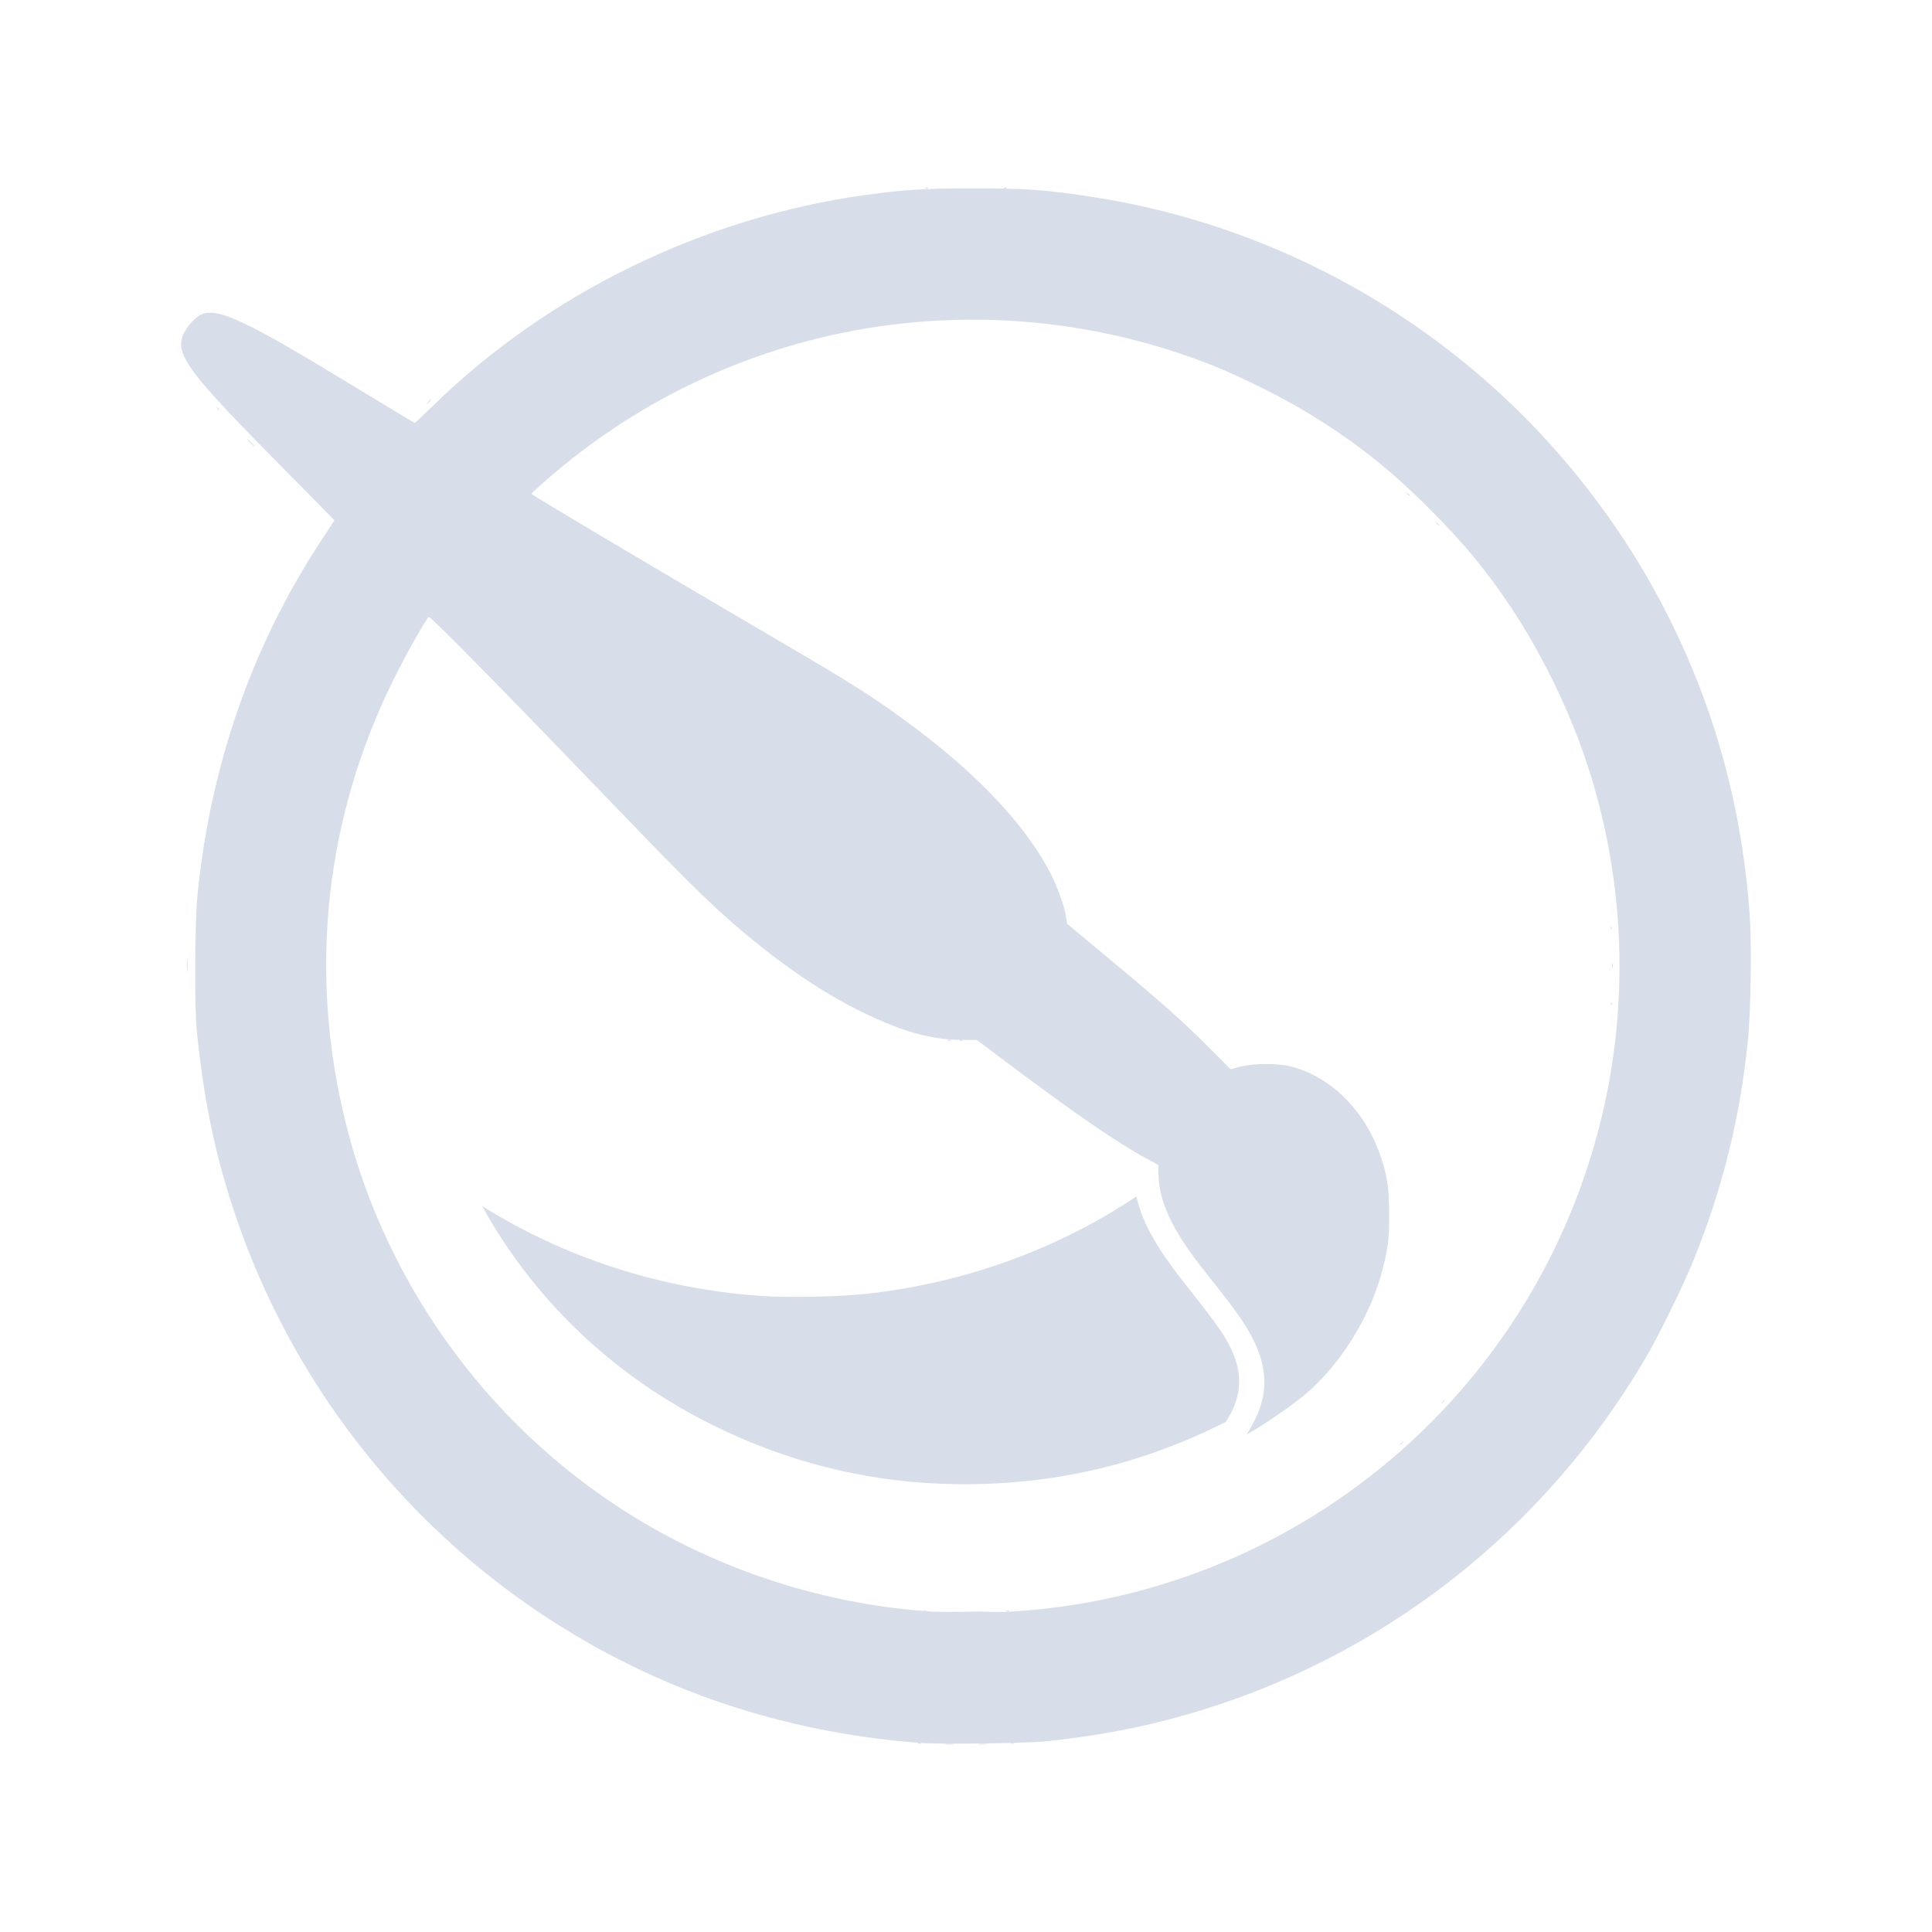
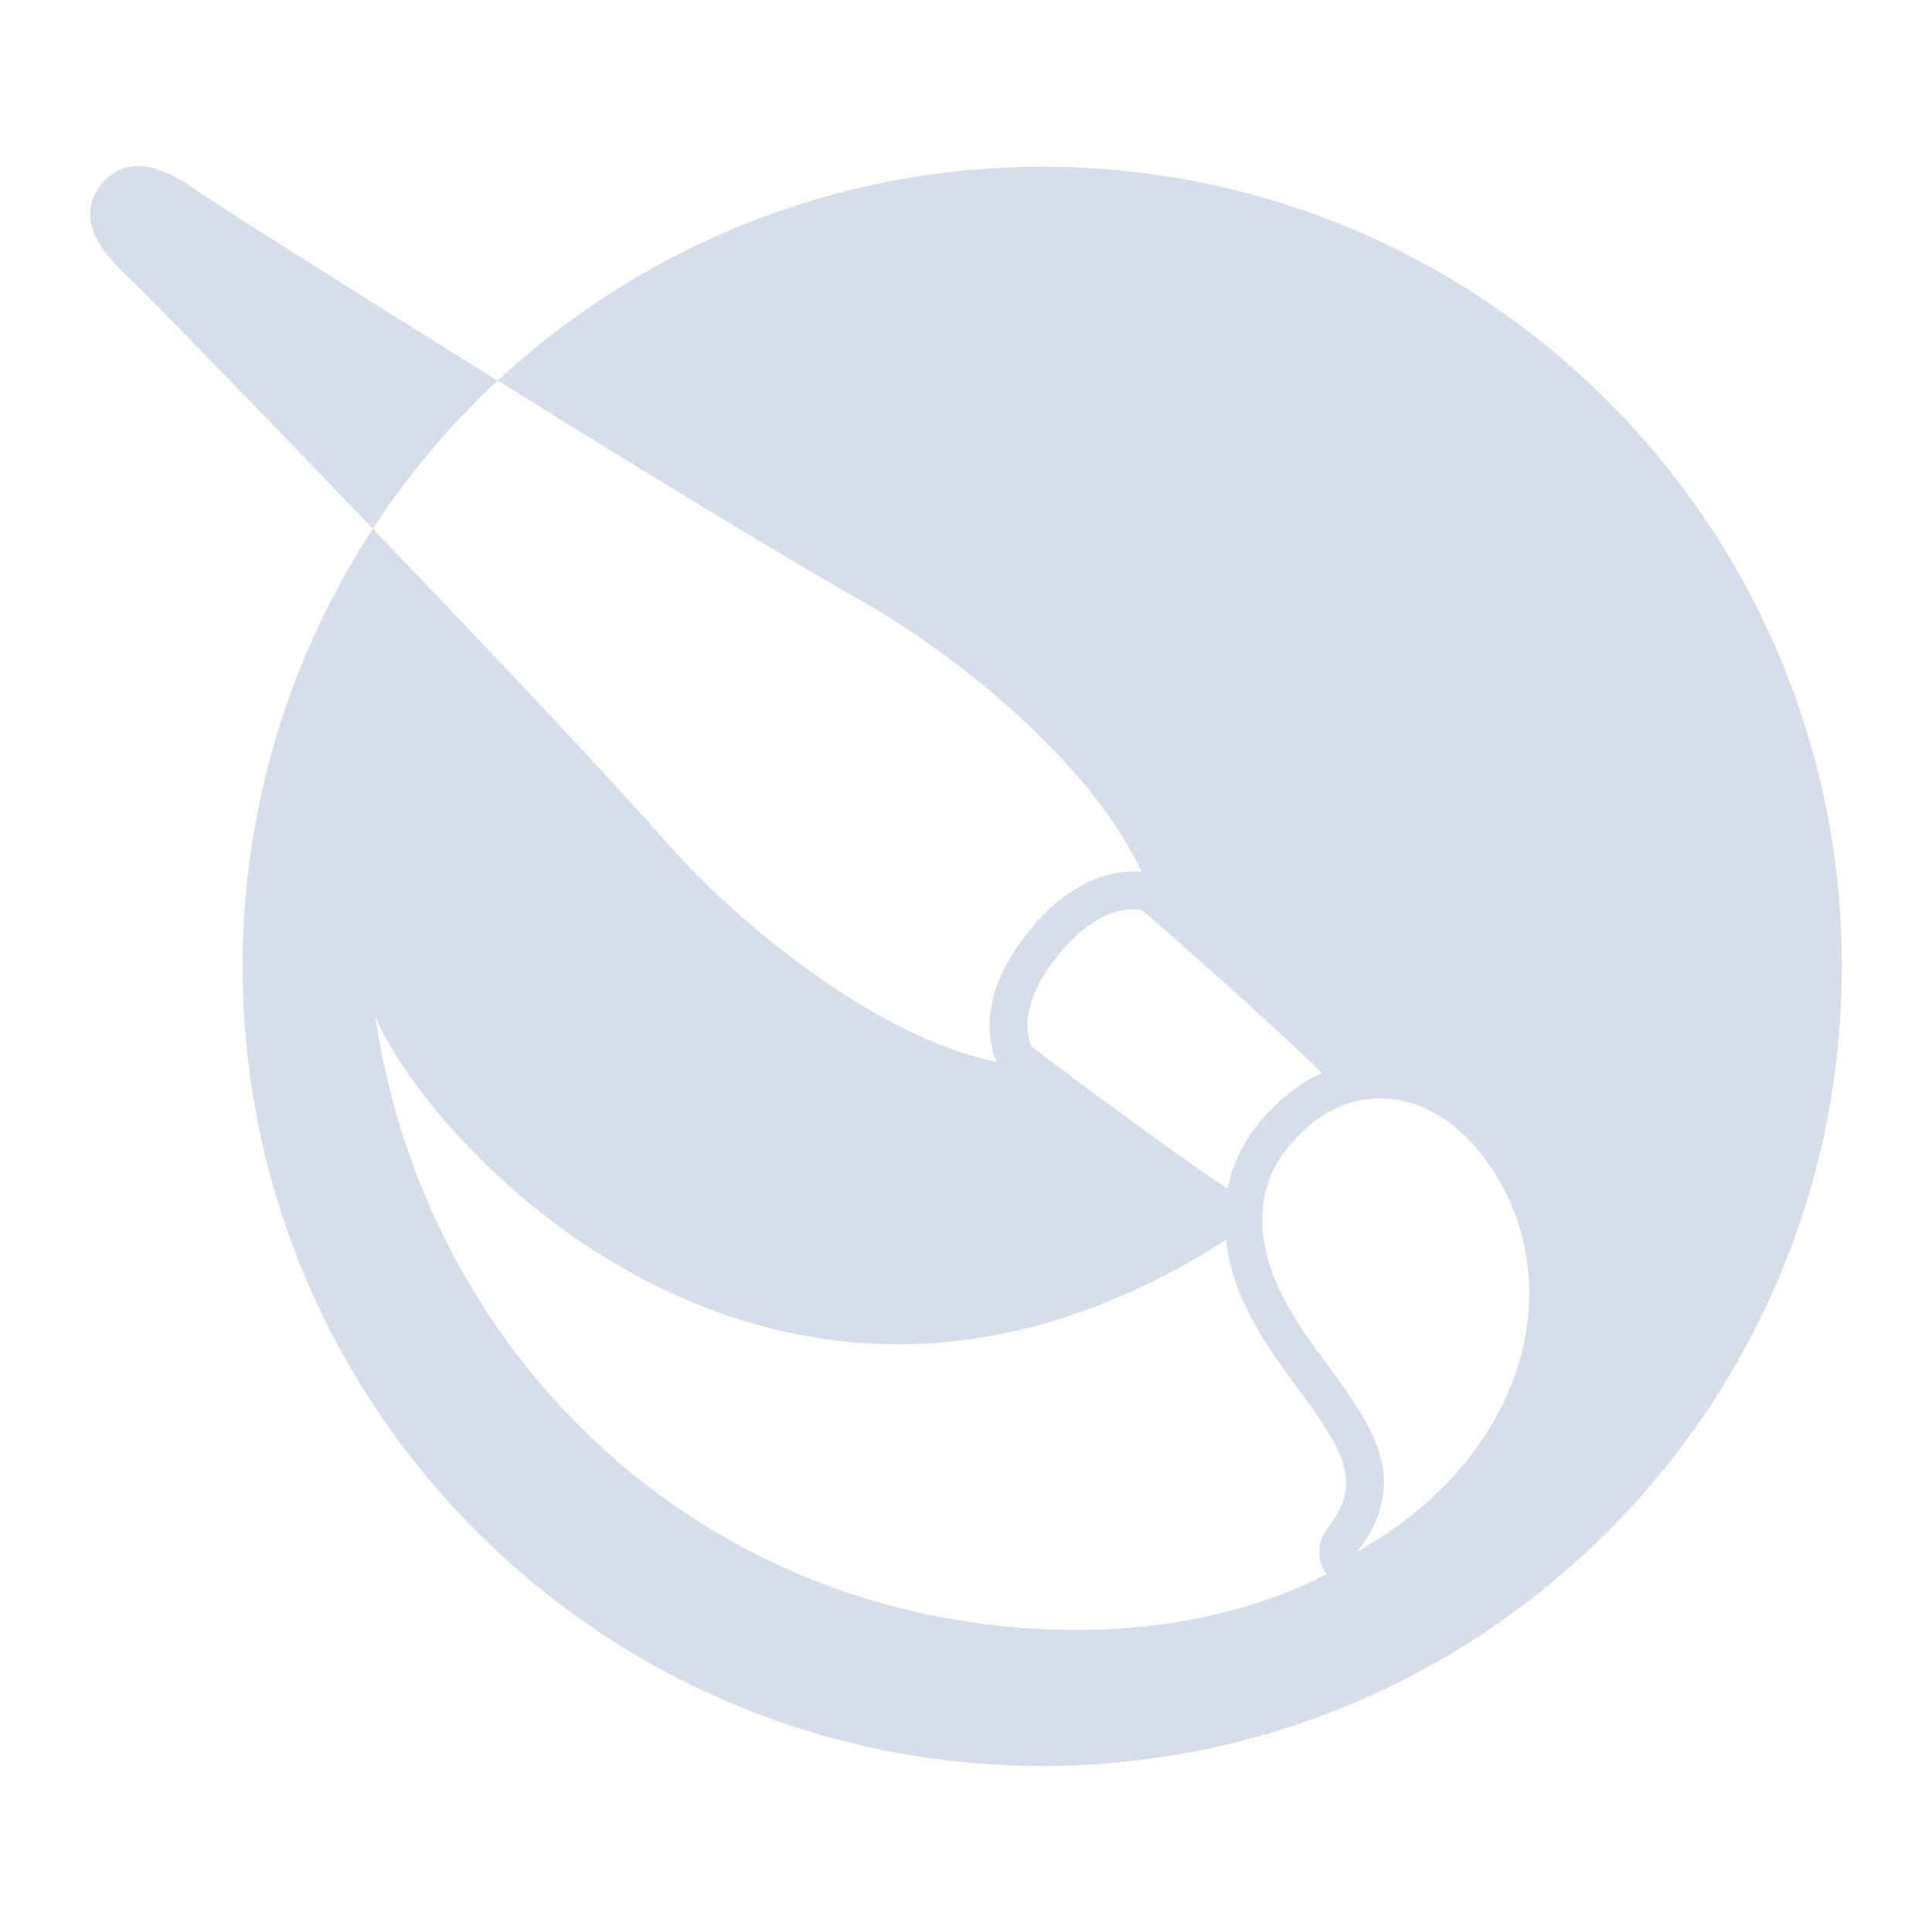
<svg xmlns="http://www.w3.org/2000/svg" width="64" height="64" version="1.1" viewBox="0 0 16.933 16.933" id="svg7">
  <defs id="defs2">
    <style id="current-color-scheme" type="text/css">.ColorScheme-Text {color:#d8dee9} .ColorScheme-Highlight {color:#3b4252}</style>
  </defs>
-   <path id="path15" style="fill:currentColor;fill-opacity:1;stroke-width:0.011" class="ColorScheme-Text" d="M 24.527 -2.381 L 24.526 -2.381 L 24.526 -2.381 C 24.525 -2.381 24.524 -2.381 24.524 -2.381 C 24.522 -2.38 24.52 -2.38 24.518 -2.379 C 24.516 -2.378 24.515 -2.377 24.514 -2.376 L 24.514 -2.376 L 24.513 -2.376 L 24.513 -2.375 L 24.513 -2.375 L 24.514 -2.375 C 24.514 -2.375 24.515 -2.374 24.515 -2.374 C 24.517 -2.373 24.521 -2.372 24.525 -2.372 C 24.531 -2.372 24.536 -2.373 24.538 -2.374 L 24.539 -2.375 L 24.539 -2.375 L 24.54 -2.375 L 24.54 -2.375 L 24.54 -2.376 L 24.54 -2.376 L 24.54 -2.377 L 24.54 -2.377 L 24.539 -2.377 L 24.539 -2.378 L 24.539 -2.378 C 24.536 -2.38 24.532 -2.382 24.527 -2.381 z M 25.213 -2.381 C 25.213 -2.381 25.212 -2.381 25.212 -2.381 C 25.212 -2.381 25.211 -2.381 25.211 -2.381 C 25.209 -2.38 25.207 -2.38 25.205 -2.379 C 25.203 -2.378 25.201 -2.377 25.201 -2.376 L 25.2 -2.376 L 25.2 -2.376 L 25.2 -2.375 L 25.2 -2.375 L 25.201 -2.375 L 25.201 -2.374 C 25.203 -2.373 25.207 -2.372 25.211 -2.372 C 25.218 -2.372 25.222 -2.373 25.225 -2.374 L 25.225 -2.375 L 25.226 -2.375 L 25.226 -2.375 L 25.226 -2.375 L 25.227 -2.375 L 25.227 -2.376 L 25.227 -2.376 L 25.227 -2.377 L 25.226 -2.377 L 25.226 -2.378 L 25.225 -2.378 C 25.225 -2.378 25.224 -2.379 25.224 -2.379 C 25.221 -2.381 25.218 -2.382 25.213 -2.381 z M 24.931 -2.373 C 24.495 -2.373 24.34 -2.363 23.981 -2.314 C 22.569 -2.118 21.202 -1.451 20.197 -0.466 C 20.114 -0.385 20.043 -0.318 20.039 -0.318 C 20.035 -0.318 19.879 -0.412 19.691 -0.526 C 19.023 -0.932 18.793 -1.066 18.598 -1.163 C 18.387 -1.269 18.265 -1.302 18.183 -1.274 C 18.133 -1.258 18.066 -1.193 18.025 -1.121 C 17.924 -0.944 18.021 -0.8 18.721 -0.087 C 18.896 0.09 19.105 0.302 19.187 0.385 L 19.335 0.537 L 19.223 0.707 C 18.615 1.632 18.252 2.669 18.135 3.814 C 18.111 4.049 18.107 4.803 18.129 5.015 C 18.191 5.616 18.282 6.061 18.445 6.561 C 18.973 8.179 20.093 9.546 21.577 10.385 C 22.454 10.88 23.408 11.168 24.453 11.251 C 24.452 11.252 24.45 11.253 24.45 11.254 L 24.449 11.254 L 24.449 11.254 L 24.449 11.255 L 24.449 11.255 L 24.449 11.256 L 24.45 11.256 C 24.452 11.257 24.455 11.258 24.46 11.258 C 24.466 11.258 24.471 11.258 24.473 11.256 L 24.474 11.256 L 24.475 11.256 L 24.475 11.255 L 24.475 11.255 L 24.476 11.255 L 24.476 11.254 L 24.476 11.254 L 24.476 11.253 L 24.475 11.253 L 24.475 11.253 C 24.619 11.261 24.987 11.259 25.268 11.252 C 25.267 11.252 25.266 11.253 25.266 11.253 L 25.265 11.254 L 25.265 11.254 L 25.265 11.254 L 25.264 11.255 L 25.264 11.255 L 25.265 11.255 L 25.265 11.256 L 25.265 11.256 L 25.266 11.256 C 25.267 11.257 25.271 11.258 25.276 11.258 C 25.282 11.258 25.287 11.258 25.289 11.256 L 25.29 11.256 L 25.29 11.256 L 25.291 11.255 L 25.291 11.255 L 25.291 11.254 L 25.291 11.254 L 25.291 11.253 L 25.29 11.253 L 25.29 11.252 L 25.289 11.252 C 25.289 11.252 25.289 11.251 25.288 11.251 C 25.423 11.247 25.535 11.242 25.591 11.236 C 26.044 11.186 26.399 11.118 26.782 11.01 C 28.487 10.528 29.927 9.412 30.828 7.876 C 30.949 7.669 31.165 7.228 31.256 6.999 C 31.507 6.373 31.656 5.765 31.725 5.08 C 31.748 4.849 31.757 4.275 31.741 4.027 C 31.671 2.96 31.374 1.967 30.849 1.05 C 30.493 0.428 30.017 -0.16 29.481 -0.639 C 28.478 -1.537 27.232 -2.119 25.907 -2.309 C 25.534 -2.363 25.377 -2.373 24.931 -2.373 z M 25.331 -1.208 C 25.926 -1.166 26.515 -1.031 27.069 -0.806 C 27.274 -0.723 27.638 -0.542 27.818 -0.434 C 28.261 -0.169 28.57 0.073 28.935 0.438 C 29.229 0.732 29.425 0.969 29.638 1.286 C 29.915 1.7 30.161 2.205 30.317 2.681 C 30.692 3.827 30.692 5.067 30.315 6.212 C 29.655 8.224 27.924 9.701 25.834 10.038 C 25.645 10.069 25.45 10.09 25.242 10.102 C 25.152 10.108 25.061 10.1 24.97 10.1 C 24.969 10.1 24.968 10.1 24.966 10.1 C 24.817 10.102 24.667 10.108 24.517 10.097 L 24.518 10.096 L 24.518 10.096 L 24.518 10.095 L 24.518 10.095 L 24.518 10.094 L 24.517 10.094 L 24.517 10.093 C 24.514 10.091 24.51 10.09 24.506 10.091 C 24.503 10.091 24.5 10.091 24.497 10.092 L 24.497 10.093 C 24.495 10.093 24.494 10.094 24.493 10.094 L 24.493 10.095 C 24.492 10.095 24.492 10.095 24.492 10.095 C 23.638 10.027 22.789 9.761 22.044 9.321 C 20.744 8.554 19.793 7.275 19.432 5.81 C 19.106 4.491 19.252 3.147 19.854 1.93 C 19.959 1.719 20.128 1.416 20.161 1.383 C 20.173 1.371 20.778 1.986 21.917 3.17 C 22.51 3.787 22.733 4 23.059 4.261 C 23.369 4.509 23.658 4.697 23.943 4.838 C 24.295 5.012 24.555 5.087 24.819 5.09 L 24.819 5.091 L 24.819 5.091 C 24.817 5.092 24.815 5.092 24.815 5.093 L 24.815 5.094 L 24.814 5.094 L 24.814 5.094 L 24.814 5.095 L 24.814 5.095 L 24.814 5.096 L 24.815 5.096 C 24.816 5.096 24.82 5.097 24.825 5.098 C 24.83 5.098 24.836 5.097 24.838 5.096 L 24.839 5.096 L 24.839 5.096 L 24.84 5.096 L 24.84 5.095 L 24.84 5.095 L 24.84 5.095 L 24.84 5.094 L 24.84 5.094 L 24.84 5.093 L 24.84 5.093 L 24.84 5.092 L 24.839 5.092 L 24.839 5.091 L 24.839 5.091 L 24.838 5.091 L 24.84 5.091 L 24.965 5.091 L 25.232 5.291 C 25.835 5.744 26.197 5.992 26.463 6.136 L 26.557 6.187 L 26.557 6.254 C 26.557 6.504 26.679 6.764 26.967 7.124 C 27.168 7.377 27.233 7.463 27.298 7.562 C 27.519 7.898 27.543 8.176 27.377 8.467 L 27.331 8.548 L 27.381 8.519 C 27.502 8.45 27.74 8.284 27.839 8.201 C 28.156 7.935 28.422 7.504 28.524 7.092 C 28.572 6.9 28.58 6.834 28.579 6.615 C 28.578 6.382 28.562 6.274 28.498 6.092 C 28.363 5.708 28.071 5.417 27.727 5.325 C 27.612 5.293 27.39 5.294 27.273 5.325 L 27.19 5.348 L 26.989 5.146 C 26.762 4.919 26.585 4.762 26.094 4.353 L 25.755 4.071 L 25.748 4.018 C 25.739 3.935 25.671 3.745 25.609 3.626 C 25.365 3.159 24.891 2.677 24.201 2.193 C 23.953 2.019 23.763 1.903 23.052 1.487 C 22.089 0.923 21.062 0.313 21.062 0.304 C 21.062 0.301 21.108 0.257 21.165 0.207 C 21.859 -0.406 22.664 -0.83 23.555 -1.054 C 24.134 -1.199 24.736 -1.25 25.331 -1.208 z M 20.181 -0.526 C 20.177 -0.524 20.167 -0.514 20.158 -0.504 C 20.15 -0.495 20.144 -0.488 20.143 -0.484 L 20.143 -0.484 L 20.143 -0.483 L 20.143 -0.483 L 20.143 -0.482 L 20.144 -0.482 L 20.144 -0.482 C 20.148 -0.484 20.159 -0.494 20.168 -0.504 C 20.176 -0.513 20.182 -0.52 20.183 -0.524 L 20.183 -0.524 L 20.183 -0.525 L 20.183 -0.525 L 20.183 -0.526 L 20.182 -0.526 L 20.182 -0.526 L 20.181 -0.526 z M 18.295 -0.461 L 18.295 -0.461 C 18.296 -0.459 18.3 -0.454 18.305 -0.448 C 18.312 -0.439 18.319 -0.431 18.323 -0.429 L 18.323 -0.429 L 18.324 -0.429 C 18.324 -0.429 18.325 -0.429 18.325 -0.429 L 18.326 -0.429 L 18.326 -0.429 L 18.326 -0.43 L 18.327 -0.43 L 18.327 -0.43 L 18.328 -0.431 L 18.328 -0.431 L 18.328 -0.432 C 18.328 -0.432 18.327 -0.433 18.327 -0.433 C 18.325 -0.437 18.319 -0.444 18.309 -0.452 C 18.302 -0.457 18.299 -0.46 18.297 -0.461 L 18.296 -0.461 L 18.296 -0.461 L 18.295 -0.461 z M 18.575 -0.175 L 18.571 -0.171 C 18.578 -0.163 18.586 -0.154 18.596 -0.144 C 18.607 -0.133 18.618 -0.122 18.627 -0.114 L 18.632 -0.118 C 18.625 -0.126 18.616 -0.135 18.607 -0.144 C 18.595 -0.156 18.584 -0.167 18.575 -0.175 z M 28.727 0.29 L 28.727 0.291 C 28.728 0.293 28.732 0.297 28.737 0.304 C 28.745 0.314 28.752 0.321 28.756 0.322 L 28.756 0.323 L 28.757 0.323 L 28.757 0.323 L 28.758 0.322 L 28.758 0.322 L 28.759 0.322 L 28.759 0.321 L 28.759 0.321 L 28.759 0.321 L 28.759 0.32 L 28.759 0.32 L 28.76 0.319 L 28.76 0.319 L 28.76 0.318 L 28.76 0.318 L 28.759 0.318 C 28.758 0.314 28.75 0.307 28.741 0.3 C 28.734 0.295 28.731 0.291 28.729 0.29 L 28.728 0.29 L 28.728 0.29 L 28.727 0.29 z M 28.985 0.548 L 28.985 0.548 L 28.985 0.549 C 28.986 0.551 28.99 0.555 28.995 0.561 C 29.002 0.57 29.009 0.578 29.012 0.58 L 29.013 0.58 C 29.013 0.58 29.014 0.58 29.014 0.58 L 29.015 0.58 L 29.015 0.58 L 29.016 0.58 L 29.016 0.58 L 29.016 0.579 L 29.017 0.579 L 29.017 0.579 L 29.017 0.578 L 29.017 0.578 L 29.017 0.578 C 29.017 0.577 29.017 0.576 29.017 0.576 L 29.017 0.576 C 29.015 0.572 29.009 0.565 28.999 0.557 C 28.992 0.552 28.988 0.549 28.986 0.548 L 28.986 0.548 L 28.986 0.548 L 28.985 0.548 z M 20.984 2.27 L 20.988 2.275 L 20.988 2.274 L 20.984 2.27 z M 21.32 2.617 L 21.32 2.618 L 21.321 2.618 L 21.321 2.618 L 21.32 2.617 z M 21.607 2.914 L 21.613 2.922 L 21.614 2.921 L 21.607 2.914 z M 21.854 3.172 L 21.86 3.179 L 21.861 3.178 L 21.854 3.172 z M 22.111 3.44 L 22.115 3.446 L 22.116 3.445 L 22.111 3.44 z M 22.433 3.762 L 22.438 3.769 L 22.439 3.768 L 22.433 3.762 z M 30.523 4.093 L 30.523 4.094 L 30.523 4.094 L 30.523 4.094 L 30.522 4.095 C 30.521 4.096 30.521 4.1 30.521 4.105 L 30.52 4.105 C 30.52 4.111 30.521 4.116 30.522 4.118 L 30.523 4.118 L 30.523 4.119 L 30.523 4.119 L 30.523 4.119 L 30.524 4.119 L 30.524 4.12 L 30.524 4.12 L 30.524 4.119 L 30.525 4.119 L 30.525 4.119 L 30.526 4.119 L 30.526 4.119 L 30.526 4.118 L 30.527 4.118 C 30.529 4.114 30.53 4.105 30.527 4.098 C 30.527 4.097 30.526 4.095 30.525 4.095 L 30.525 4.094 L 30.524 4.094 L 30.524 4.094 L 30.524 4.093 L 30.523 4.093 z M 18.044 4.377 L 18.044 4.377 L 18.044 4.378 C 18.042 4.383 18.041 4.405 18.041 4.438 C 18.041 4.471 18.042 4.492 18.044 4.496 L 18.044 4.496 L 18.044 4.496 C 18.045 4.495 18.045 4.491 18.046 4.484 C 18.048 4.456 18.048 4.412 18.046 4.387 C 18.045 4.382 18.045 4.379 18.045 4.378 L 18.045 4.377 L 18.045 4.377 L 18.044 4.377 z M 30.535 4.42 L 30.535 4.42 L 30.534 4.42 L 30.534 4.421 C 30.534 4.423 30.533 4.429 30.532 4.438 C 30.532 4.448 30.533 4.455 30.534 4.458 L 30.534 4.459 L 30.534 4.459 L 30.534 4.46 L 30.535 4.46 L 30.536 4.46 L 30.536 4.46 L 30.537 4.459 L 30.537 4.459 L 30.537 4.458 L 30.537 4.458 L 30.537 4.458 L 30.537 4.457 C 30.54 4.45 30.54 4.436 30.538 4.425 C 30.537 4.424 30.537 4.422 30.537 4.421 L 30.537 4.421 L 30.536 4.421 L 30.536 4.42 L 30.536 4.42 L 30.535 4.42 z M 30.523 4.759 L 30.523 4.759 L 30.522 4.76 C 30.521 4.762 30.521 4.765 30.521 4.77 L 30.52 4.77 C 30.52 4.776 30.521 4.782 30.522 4.784 L 30.523 4.784 L 30.523 4.784 L 30.523 4.784 L 30.524 4.785 L 30.524 4.785 L 30.525 4.785 L 30.525 4.785 L 30.526 4.784 L 30.526 4.784 C 30.527 4.784 30.527 4.783 30.528 4.782 C 30.53 4.777 30.53 4.77 30.527 4.764 C 30.527 4.762 30.526 4.761 30.525 4.76 L 30.525 4.759 L 30.524 4.759 L 30.524 4.759 L 30.523 4.759 z M 24.72 5.089 C 24.717 5.089 24.713 5.09 24.711 5.091 L 24.71 5.091 L 24.71 5.091 L 24.709 5.092 L 24.709 5.092 L 24.708 5.092 L 24.708 5.093 L 24.708 5.093 L 24.708 5.094 L 24.708 5.094 L 24.708 5.095 L 24.708 5.095 L 24.709 5.095 C 24.711 5.096 24.717 5.097 24.724 5.097 C 24.731 5.097 24.737 5.096 24.739 5.095 L 24.74 5.095 L 24.74 5.095 L 24.741 5.095 L 24.741 5.094 L 24.741 5.094 L 24.741 5.093 L 24.741 5.092 L 24.74 5.092 C 24.74 5.092 24.738 5.092 24.738 5.091 C 24.733 5.09 24.726 5.088 24.72 5.089 z M 26.364 6.462 C 25.677 6.921 24.886 7.21 24.039 7.311 C 23.791 7.341 23.313 7.352 23.059 7.333 C 22.185 7.27 21.35 6.998 20.629 6.546 C 20.67 6.62 20.711 6.691 20.752 6.756 C 21.215 7.496 21.87 8.084 22.672 8.477 C 23.297 8.784 23.964 8.953 24.644 8.98 C 25.492 9.013 26.28 8.853 27.027 8.497 L 27.147 8.439 L 27.174 8.395 C 27.228 8.301 27.257 8.212 27.263 8.122 C 27.269 8.031 27.254 7.939 27.212 7.839 C 27.159 7.71 27.089 7.605 26.823 7.27 C 26.552 6.93 26.419 6.706 26.364 6.462 z M 29.07 8.243 L 29.07 8.243 C 29.068 8.244 29.063 8.247 29.057 8.252 C 29.048 8.259 29.041 8.267 29.039 8.27 L 29.039 8.271 L 29.038 8.271 L 29.038 8.272 L 29.038 8.272 L 29.039 8.273 L 29.039 8.273 L 29.039 8.274 L 29.04 8.274 L 29.04 8.275 L 29.04 8.275 L 29.04 8.275 L 29.041 8.275 L 29.041 8.275 L 29.042 8.275 L 29.042 8.275 L 29.043 8.275 L 29.043 8.275 C 29.047 8.273 29.053 8.266 29.061 8.256 C 29.066 8.25 29.07 8.246 29.071 8.244 L 29.071 8.244 L 29.071 8.243 L 29.071 8.243 L 29.07 8.243 z M 28.705 8.607 L 28.705 8.608 C 28.703 8.609 28.699 8.612 28.692 8.617 C 28.683 8.624 28.676 8.632 28.674 8.635 L 28.674 8.635 L 28.674 8.636 L 28.674 8.636 L 28.674 8.637 L 28.674 8.637 L 28.674 8.638 L 28.674 8.638 L 28.674 8.639 L 28.675 8.639 L 28.675 8.639 L 28.675 8.64 L 28.675 8.64 L 28.676 8.64 L 28.676 8.64 L 28.677 8.64 L 28.677 8.64 L 28.678 8.639 C 28.682 8.637 28.689 8.631 28.696 8.621 C 28.701 8.615 28.705 8.611 28.706 8.609 L 28.706 8.608 L 28.706 8.608 L 28.706 8.607 L 28.705 8.607 z M 25.236 10.09 L 25.236 10.091 C 25.233 10.091 25.23 10.091 25.227 10.092 L 25.227 10.093 C 25.225 10.093 25.224 10.094 25.223 10.094 L 25.222 10.095 L 25.222 10.095 L 25.222 10.095 L 25.222 10.096 L 25.221 10.096 L 25.221 10.096 L 25.222 10.096 L 25.222 10.097 L 25.222 10.097 L 25.223 10.097 C 25.225 10.098 25.228 10.099 25.233 10.099 C 25.239 10.099 25.244 10.099 25.247 10.097 L 25.247 10.097 L 25.248 10.097 L 25.248 10.096 L 25.248 10.096 L 25.248 10.096 L 25.248 10.095 L 25.248 10.095 L 25.248 10.094 L 25.248 10.094 L 25.248 10.094 L 25.248 10.093 L 25.247 10.093 L 25.247 10.092 L 25.246 10.092 C 25.244 10.09 25.24 10.09 25.236 10.09 z M 24.724 11.26 C 24.713 11.26 24.703 11.26 24.695 11.261 C 24.692 11.262 24.689 11.263 24.688 11.263 L 24.688 11.264 L 24.688 11.264 L 24.688 11.264 L 24.689 11.264 C 24.693 11.265 24.706 11.266 24.724 11.266 C 24.743 11.266 24.756 11.265 24.76 11.264 L 24.76 11.264 L 24.761 11.264 L 24.761 11.264 L 24.76 11.264 C 24.759 11.263 24.757 11.262 24.754 11.261 C 24.746 11.26 24.735 11.26 24.724 11.26 z M 25.014 11.26 C 25.003 11.26 24.992 11.26 24.984 11.261 C 24.981 11.262 24.979 11.263 24.978 11.263 L 24.978 11.264 L 24.978 11.264 C 24.981 11.265 24.995 11.266 25.014 11.266 C 25.032 11.266 25.044 11.266 25.049 11.265 L 25.049 11.264 L 25.05 11.264 L 25.05 11.264 L 25.05 11.264 C 25.049 11.263 25.046 11.262 25.043 11.261 C 25.035 11.26 25.025 11.26 25.014 11.26 z " transform="translate(-16.40384,4.024098)" />
+   <path id="path5" style="fill:currentColor" d="m 1.184,1.456 c -0.107,0.006 -0.208,0.052 -0.296,0.158 -0.226,0.289 -0.023,0.579 0.233,0.813 0.13,0.12 1.101,1.116 2.147,2.207 a 7.009,7.009 0 0 1 1.094,-1.298 c 1.231,0.765 2.556,1.576 3.162,1.915 0.817,0.457 2.027,1.413 2.482,2.39 -0.034,-0.003 -0.067,-0.004 -0.1,-0.003 -0.358,0.011 -0.679,0.255 -0.888,0.526 -0.253,0.297 -0.449,0.742 -0.285,1.136 a 0.331,0.331 0 0 0 0.003,0.007 C 7.67,9.091 6.446,8.077 5.817,7.356 5.357,6.829 4.278,5.687 3.268,4.634 A 7.009,7.009 0 0 0 2.126,8.469 7.009,7.009 0 0 0 9.134,15.478 7.009,7.009 0 0 0 16.143,8.469 7.009,7.009 0 0 0 9.134,1.461 7.009,7.009 0 0 0 4.362,3.336 C 3.068,2.532 1.877,1.778 1.732,1.674 1.555,1.548 1.362,1.446 1.184,1.456 Z m 8.732,6.514 c 0.032,-9.46e-4 0.063,0.001 0.094,0.007 0,0 1.042,0.904 1.576,1.427 -0.093,0.042 -0.183,0.097 -0.267,0.162 -0.329,0.256 -0.501,0.549 -0.561,0.852 -0.623,-0.415 -1.718,-1.245 -1.718,-1.245 -0.096,-0.231 0.019,-0.549 0.236,-0.8 0.176,-0.231 0.418,-0.397 0.64,-0.403 z m -6.625,0.944 c 0.509,1.191 3.568,4.442 7.453,1.954 0.014,0.116 0.041,0.232 0.078,0.346 0.106,0.326 0.308,0.619 0.481,0.857 0.178,0.245 0.343,0.463 0.426,0.647 0.055,0.122 0.076,0.222 0.067,0.321 -0.009,0.099 -0.047,0.21 -0.164,0.361 a 0.331,0.331 0 0 0 -0.006,0.397 c -1.334,0.684 -3.007,0.565 -4.195,0.163 -2.293,-0.776 -3.812,-2.792 -4.14,-5.045 z m 8.77,0.713 c 0.027,-10e-4 0.055,-7.81e-4 0.082,7.19e-4 0.367,0.02 0.747,0.264 1.019,0.76 0.559,1.02 0.147,2.414 -1.268,3.214 0.735,-0.946 -0.46,-1.573 -0.757,-2.49 -0.146,-0.45 -0.103,-0.903 0.386,-1.283 0.162,-0.126 0.347,-0.194 0.538,-0.201 z" class="ColorScheme-Text" />
</svg>
